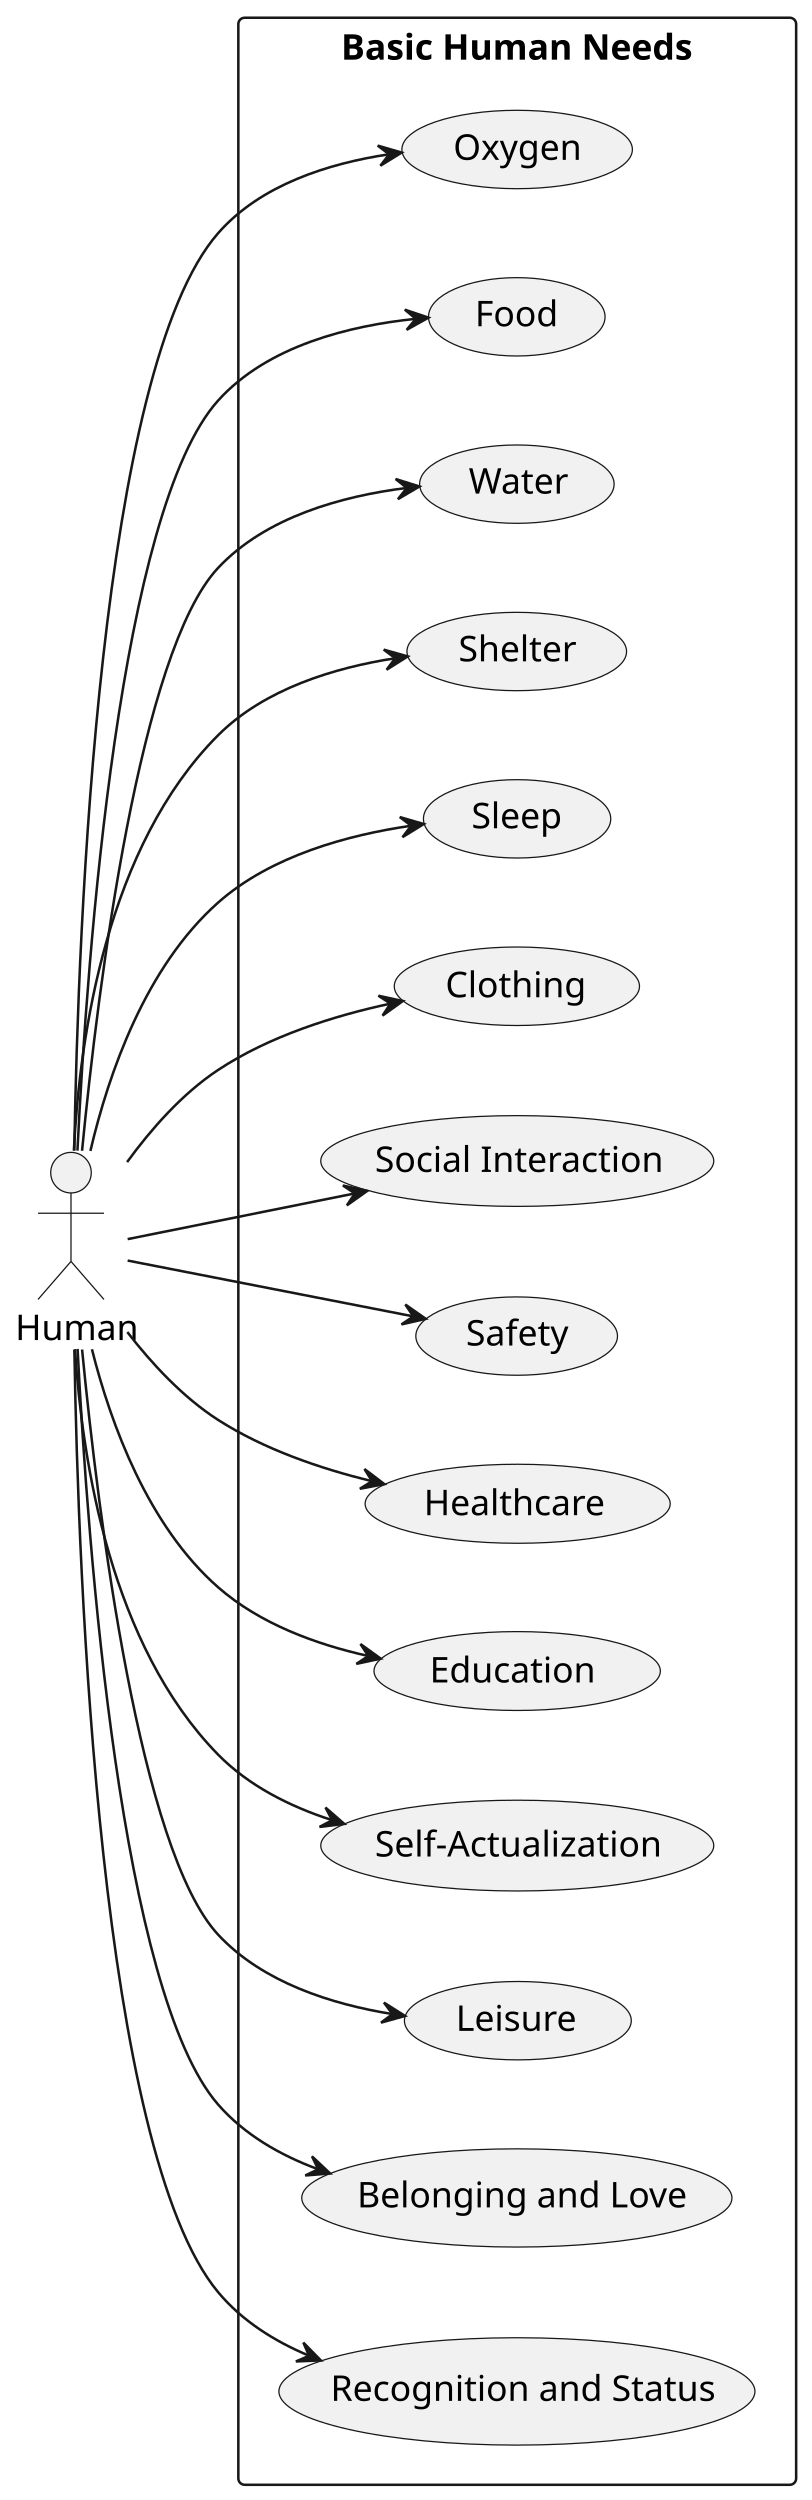
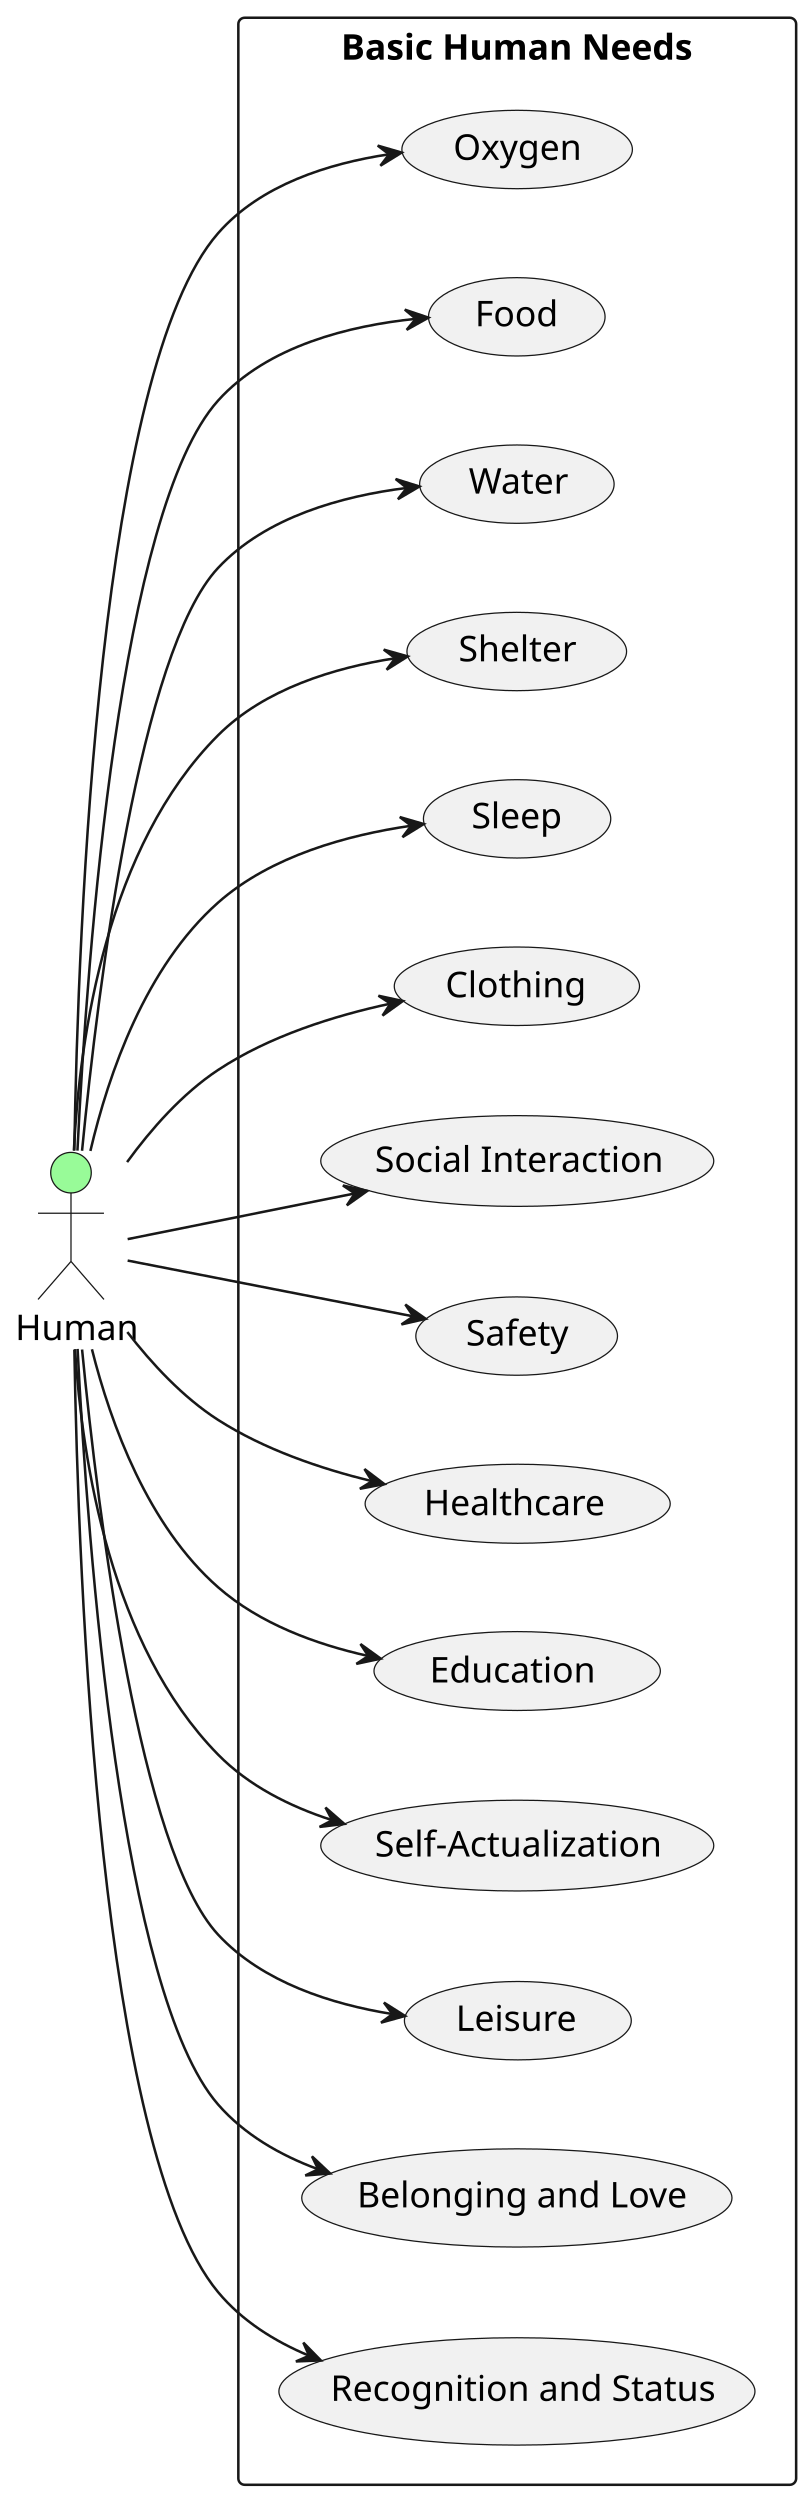
<svg xmlns="http://www.w3.org/2000/svg" contentStyleType="text/css" height="986px" preserveAspectRatio="none" style="width:320px;height:986px;background:#FFFFFF;" version="1.1" viewBox="0 0 320 986" width="320px" zoomAndPan="magnify">
  <defs />
  <g>
    <g id="cluster_Basic Human Needs">
      <rect fill="none" height="973" rx="2.5" ry="2.5" style="stroke:#181818;stroke-width:1.0;" width="220" x="94" y="7" />
      <text fill="#000000" font-family="sans-serif" font-size="14" font-weight="bold" lengthAdjust="spacing" textLength="139" x="134.5" y="23.533">Basic Human Needs</text>
    </g>
    <g id="elem_UC1">
      <ellipse cx="203.96" cy="58.962" fill="#F1F1F1" rx="45.46" ry="15.461" style="stroke:#181818;stroke-width:0.5;" />
      <text fill="#000000" font-family="sans-serif" font-size="14" lengthAdjust="spacing" textLength="48" x="178.769" y="63.039">Oxygen</text>
    </g>
    <g id="elem_UC2">
      <ellipse cx="203.82" cy="124.952" fill="#F1F1F1" rx="34.82" ry="15.452" style="stroke:#181818;stroke-width:0.5;" />
      <text fill="#000000" font-family="sans-serif" font-size="14" lengthAdjust="spacing" textLength="33" x="187.32" y="128.68">Food</text>
    </g>
    <g id="elem_UC3">
      <ellipse cx="203.855" cy="190.952" fill="#F1F1F1" rx="38.355" ry="15.452" style="stroke:#181818;stroke-width:0.5;" />
      <text fill="#000000" font-family="sans-serif" font-size="14" lengthAdjust="spacing" textLength="38" x="184.855" y="194.68">Water</text>
    </g>
    <g id="elem_UC4">
      <ellipse cx="203.811" cy="256.954" fill="#F1F1F1" rx="43.311" ry="15.454" style="stroke:#181818;stroke-width:0.5;" />
      <text fill="#000000" font-family="sans-serif" font-size="14" lengthAdjust="spacing" textLength="45" x="180.823" y="260.833">Shelter</text>
    </g>
    <g id="elem_UC5">
      <ellipse cx="203.941" cy="322.952" fill="#F1F1F1" rx="36.941" ry="15.452" style="stroke:#181818;stroke-width:0.5;" />
      <text fill="#000000" font-family="sans-serif" font-size="14" lengthAdjust="spacing" textLength="36" x="185.941" y="326.68">Sleep</text>
    </g>
    <g id="elem_UC6">
      <ellipse cx="203.861" cy="388.981" fill="#F1F1F1" rx="48.361" ry="15.481" style="stroke:#181818;stroke-width:0.5;" />
      <text fill="#000000" font-family="sans-serif" font-size="14" lengthAdjust="spacing" textLength="52" x="175.668" y="393.313">Clothing</text>
    </g>
    <g id="elem_UC7">
      <ellipse cx="204.007" cy="457.901" fill="#F1F1F1" rx="77.507" ry="17.901" style="stroke:#181818;stroke-width:0.5;" />
      <text fill="#000000" font-family="sans-serif" font-size="14" lengthAdjust="spacing" textLength="108" x="147.857" y="462.216">Social Interaction</text>
    </g>
    <g id="elem_UC8">
      <ellipse cx="203.77" cy="526.952" fill="#F1F1F1" rx="39.77" ry="15.452" style="stroke:#181818;stroke-width:0.5;" />
      <text fill="#000000" font-family="sans-serif" font-size="14" lengthAdjust="spacing" textLength="40" x="183.77" y="530.68">Safety</text>
    </g>
    <g id="elem_UC9">
      <ellipse cx="204.168" cy="593.084" fill="#F1F1F1" rx="60.169" ry="15.584" style="stroke:#181818;stroke-width:0.5;" />
      <text fill="#000000" font-family="sans-serif" font-size="14" lengthAdjust="spacing" textLength="68" x="167.168" y="597.6">Healthcare</text>
    </g>
    <g id="elem_UC10">
      <ellipse cx="203.974" cy="659.055" fill="#F1F1F1" rx="56.474" ry="15.555" style="stroke:#181818;stroke-width:0.5;" />
      <text fill="#000000" font-family="sans-serif" font-size="14" lengthAdjust="spacing" textLength="63" x="169.474" y="663.572">Education</text>
    </g>
    <g id="elem_UC11">
      <ellipse cx="204.007" cy="727.901" fill="#F1F1F1" rx="77.507" ry="17.901" style="stroke:#181818;stroke-width:0.5;" />
      <text fill="#000000" font-family="sans-serif" font-size="14" lengthAdjust="spacing" textLength="108" x="147.857" y="732.216">Self-Actualization</text>
    </g>
    <g id="elem_UC12">
      <ellipse cx="204.241" cy="796.958" fill="#F1F1F1" rx="44.741" ry="15.458" style="stroke:#181818;stroke-width:0.5;" />
      <text fill="#000000" font-family="sans-serif" font-size="14" lengthAdjust="spacing" textLength="47" x="179.79" y="800.971">Leisure</text>
    </g>
    <g id="elem_UC13">
      <ellipse cx="203.848" cy="866.87" fill="#F1F1F1" rx="84.848" ry="19.37" style="stroke:#181818;stroke-width:0.5;" />
      <text fill="#000000" font-family="sans-serif" font-size="14" lengthAdjust="spacing" textLength="126" x="140.848" y="870.598">Belonging and Love</text>
    </g>
    <g id="elem_UC14">
      <ellipse cx="203.875" cy="943.175" fill="#F1F1F1" rx="93.875" ry="21.175" style="stroke:#181818;stroke-width:0.5;" />
      <text fill="#000000" font-family="sans-serif" font-size="14" lengthAdjust="spacing" textLength="147" x="130.375" y="946.904">Recognition and Status</text>
    </g>
    <g id="elem_Human">
-       <ellipse cx="28" cy="462.5" fill="#F1F1F1" rx="8" ry="8" style="stroke:#181818;stroke-width:0.5;" />
+       <ellipse cx="28" cy="462.5" fill="#98FB98" rx="8" ry="8" style="stroke:#181818;stroke-width:0.5;" />
      <path d="M28,470.5 L28,497.5 M15,478.5 L41,478.5 M28,497.5 L15,512.5 M28,497.5 L41,512.5 " fill="none" style="stroke:#181818;stroke-width:0.5;" />
      <text fill="#000000" font-family="sans-serif" font-size="14" lengthAdjust="spacing" textLength="44" x="6" y="528.533">Human</text>
    </g>
    <g id="link_Human_UC1">
      <path d="M29.3,453.8 C30.81,363.68 39.31,145.4 86,92 C102.73,72.87 129.62,64.43 153.4,60.86 " fill="none" id="Human-to-UC1" style="stroke:#181818;stroke-width:1.0;" />
      <polygon fill="#181818" points="158.42,60.18,148.965,57.424,153.465,60.851,150.038,65.352,158.42,60.18" style="stroke:#181818;stroke-width:1.0;" />
    </g>
    <g id="link_Human_UC2">
      <path d="M30.54,453.81 C34.44,374.97 47.3,201.05 86,158 C105.51,136.3 138.08,128.41 163.91,125.75 " fill="none" id="Human-to-UC2" style="stroke:#181818;stroke-width:1.0;" />
      <polygon fill="#181818" points="168.98,125.28,159.651,122.121,164.001,125.738,160.384,130.087,168.98,125.28" style="stroke:#181818;stroke-width:1.0;" />
    </g>
    <g id="link_Human_UC3">
      <path d="M32.36,453.87 C38.84,387.51 55.21,256.89 86,224 C104.92,203.79 135.17,195.63 160.17,192.47 " fill="none" id="Human-to-UC3" style="stroke:#181818;stroke-width:1.0;" />
      <polygon fill="#181818" points="165.42,191.87,156.022,188.924,160.453,192.441,156.936,196.872,165.42,191.87" style="stroke:#181818;stroke-width:1.0;" />
    </g>
    <g id="link_Human_UC4">
      <path d="M29.13,453.77 C31.44,408.22 42.28,333.77 86,290 C104.31,271.67 131.97,263.33 155.79,259.62 " fill="none" id="Human-to-UC4" style="stroke:#181818;stroke-width:1.0;" />
      <polygon fill="#181818" points="160.82,258.89,151.341,256.214,155.871,259.603,152.482,264.133,160.82,258.89" style="stroke:#181818;stroke-width:1.0;" />
    </g>
    <g id="link_Human_UC5">
      <path d="M35.65,453.93 C42.89,423.14 57.48,381.3 86,356 C106.86,337.5 137.34,329.3 161.97,325.7 " fill="none" id="Human-to-UC5" style="stroke:#181818;stroke-width:1.0;" />
      <polygon fill="#181818" points="167.13,325,157.675,322.244,162.175,325.671,158.748,330.172,167.13,325" style="stroke:#181818;stroke-width:1.0;" />
    </g>
    <g id="link_Human_UC6">
      <path d="M50.12,458.33 C59.62,445.27 71.9,431.33 86,422 C106.21,408.63 131.82,400.61 153.93,395.84 " fill="none" id="Human-to-UC6" style="stroke:#181818;stroke-width:1.0;" />
      <polygon fill="#181818" points="158.88,394.81,149.256,392.717,153.984,395.824,150.878,400.551,158.88,394.81" style="stroke:#181818;stroke-width:1.0;" />
    </g>
    <g id="link_Human_UC7">
      <path d="M50.34,488.71 C72.56,484.24 108.45,477.02 139.85,470.7 " fill="none" id="Human-to-UC7" style="stroke:#181818;stroke-width:1.0;" />
      <polygon fill="#181818" points="144.85,469.7,135.238,467.553,139.948,470.686,136.816,475.396,144.85,469.7" style="stroke:#181818;stroke-width:1.0;" />
    </g>
    <g id="link_Human_UC8">
      <path d="M50.34,497.17 C78.27,502.63 127.81,512.31 162.87,519.16 " fill="none" id="Human-to-UC8" style="stroke:#181818;stroke-width:1.0;" />
      <polygon fill="#181818" points="167.93,520.15,159.861,514.503,163.022,519.194,158.331,522.356,167.93,520.15" style="stroke:#181818;stroke-width:1.0;" />
    </g>
    <g id="link_Human_UC9">
      <path d="M50.21,525.36 C59.8,537.78 72.12,551.09 86,560 C104.1,571.61 126.32,579.2 146.51,584.14 " fill="none" id="Human-to-UC9" style="stroke:#181818;stroke-width:1.0;" />
      <polygon fill="#181818" points="151.6,585.34,143.751,579.39,146.732,584.198,141.924,587.179,151.6,585.34" style="stroke:#181818;stroke-width:1.0;" />
    </g>
    <g id="link_Human_UC10">
      <path d="M36.26,532.16 C43.77,561.95 58.44,601.8 86,626 C102.37,640.37 124.56,648.52 145.22,653.12 " fill="none" id="Human-to-UC10" style="stroke:#181818;stroke-width:1.0;" />
      <polygon fill="#181818" points="150.16,654.17,142.174,648.406,145.267,653.143,140.53,656.236,150.16,654.17" style="stroke:#181818;stroke-width:1.0;" />
    </g>
    <g id="link_Human_UC11">
      <path d="M29.59,532.1 C32.39,576.66 43.73,648.89 86,692 C98.07,704.31 114.24,712.43 130.69,717.78 " fill="none" id="Human-to-UC11" style="stroke:#181818;stroke-width:1.0;" />
      <polygon fill="#181818" points="135.8,719.36,128.373,712.892,131.021,717.891,126.022,720.538,135.8,719.36" style="stroke:#181818;stroke-width:1.0;" />
    </g>
    <g id="link_Human_UC12">
      <path d="M32.37,532.25 C38.86,598.81 55.25,729.86 86,763 C103.53,781.89 130.87,790.5 154.72,794.34 " fill="none" id="Human-to-UC12" style="stroke:#181818;stroke-width:1.0;" />
      <polygon fill="#181818" points="159.75,795.09,151.429,789.82,154.803,794.361,150.263,797.735,159.75,795.09" style="stroke:#181818;stroke-width:1.0;" />
    </g>
    <g id="link_Human_UC13">
      <path d="M30.6,532.02 C34.63,611 47.73,786.02 86,830 C96.3,841.84 110.36,849.93 125.17,855.45 " fill="none" id="Human-to-UC13" style="stroke:#181818;stroke-width:1.0;" />
      <polygon fill="#181818" points="130.21,857.22,123.046,850.462,125.493,855.562,120.393,858.009,130.21,857.22" style="stroke:#181818;stroke-width:1.0;" />
    </g>
    <g id="link_Human_UC14">
      <path d="M29.33,532.34 C30.87,623.94 39.44,847.98 86,904 C95.41,915.32 108.2,923.37 121.87,929.09 " fill="none" id="Human-to-UC14" style="stroke:#181818;stroke-width:1.0;" />
      <polygon fill="#181818" points="126.54,930.95,119.643,923.919,121.891,929.11,116.7,931.358,126.54,930.95" style="stroke:#181818;stroke-width:1.0;" />
    </g>
  </g>
</svg>
